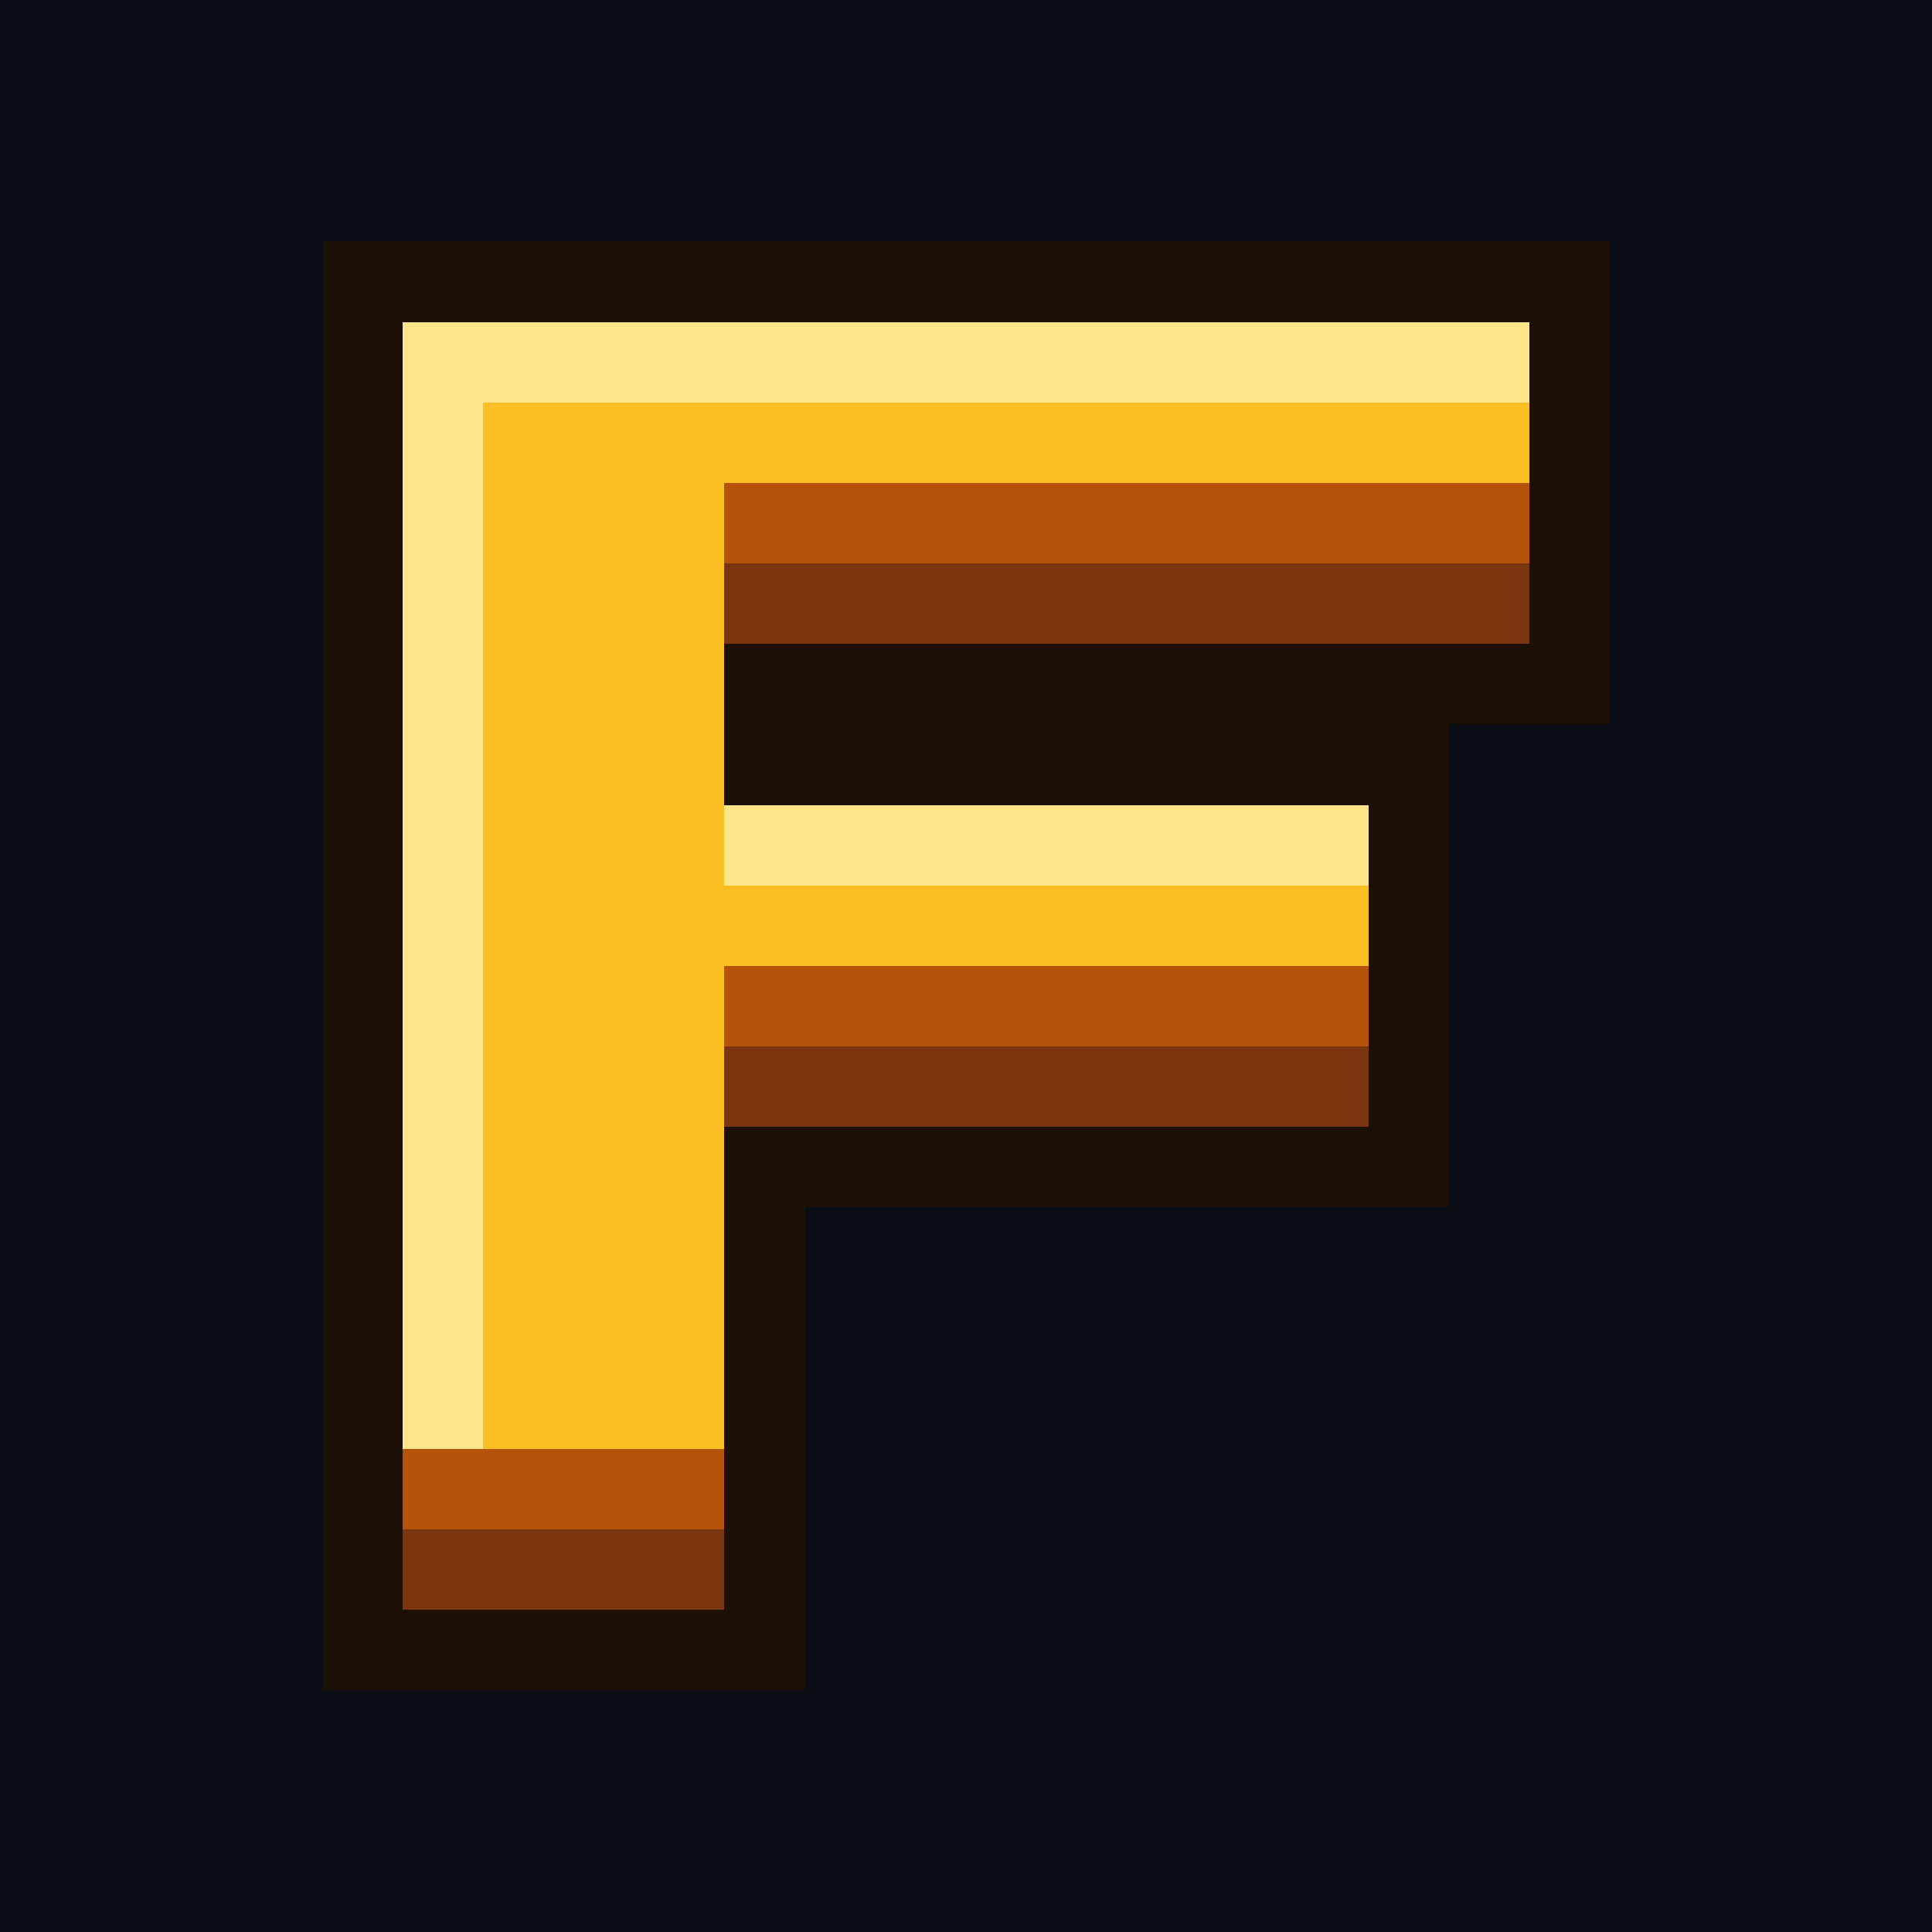
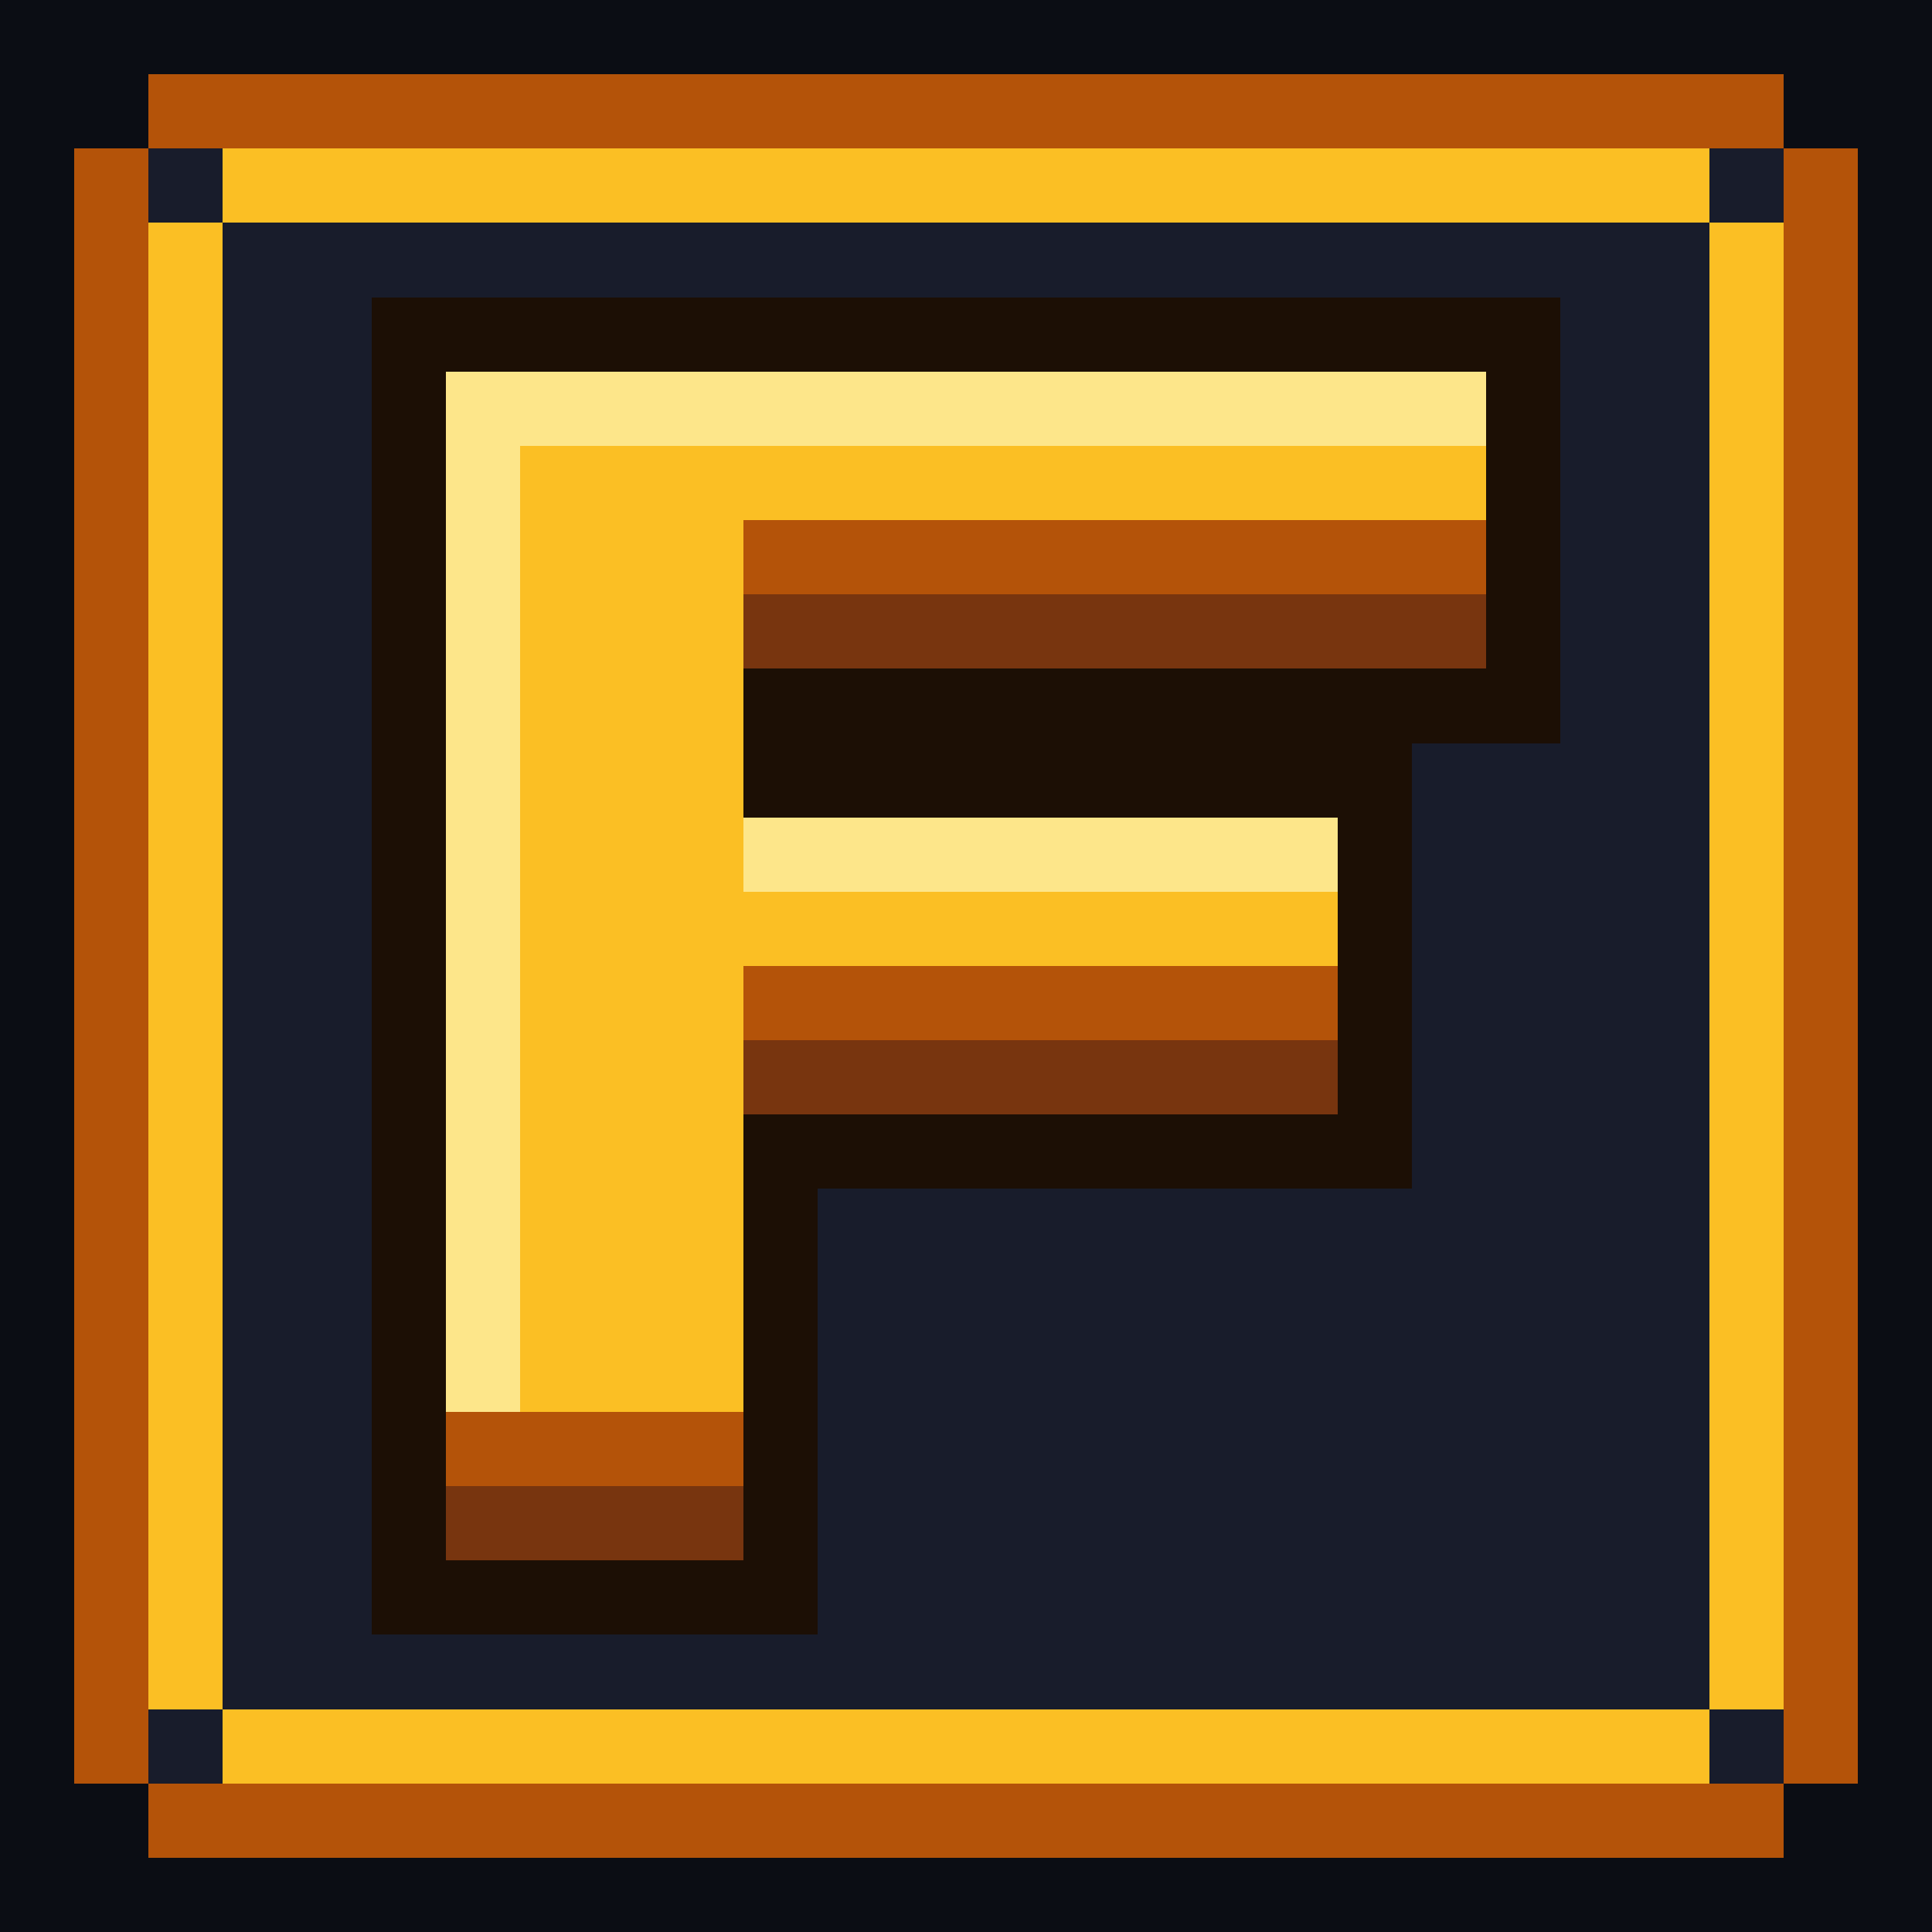
- <svg xmlns="http://www.w3.org/2000/svg" viewBox="0 0 24 24" shape-rendering="crispEdges">
-   <rect width="24" height="24" fill="#0b0d14" />
-   <rect x="4" y="3" width="16" height="1" fill="#1c0f05" />
-   <rect x="4" y="4" width="1" height="1" fill="#1c0f05" />
-   <rect x="5" y="4" width="14" height="1" fill="#fde68a" />
-   <rect x="19" y="4" width="1" height="1" fill="#1c0f05" />
-   <rect x="4" y="5" width="1" height="1" fill="#1c0f05" />
-   <rect x="5" y="5" width="1" height="1" fill="#fde68a" />
-   <rect x="6" y="5" width="13" height="1" fill="#fbbf24" />
-   <rect x="19" y="5" width="1" height="1" fill="#1c0f05" />
-   <rect x="4" y="6" width="1" height="1" fill="#1c0f05" />
-   <rect x="5" y="6" width="1" height="1" fill="#fde68a" />
-   <rect x="6" y="6" width="3" height="1" fill="#fbbf24" />
-   <rect x="9" y="6" width="10" height="1" fill="#b45309" />
-   <rect x="19" y="6" width="1" height="1" fill="#1c0f05" />
-   <rect x="4" y="7" width="1" height="1" fill="#1c0f05" />
-   <rect x="5" y="7" width="1" height="1" fill="#fde68a" />
-   <rect x="6" y="7" width="3" height="1" fill="#fbbf24" />
-   <rect x="9" y="7" width="10" height="1" fill="#78350f" />
-   <rect x="19" y="7" width="1" height="1" fill="#1c0f05" />
-   <rect x="4" y="8" width="1" height="1" fill="#1c0f05" />
-   <rect x="5" y="8" width="1" height="1" fill="#fde68a" />
-   <rect x="6" y="8" width="3" height="1" fill="#fbbf24" />
-   <rect x="9" y="8" width="11" height="1" fill="#1c0f05" />
-   <rect x="4" y="9" width="1" height="1" fill="#1c0f05" />
-   <rect x="5" y="9" width="1" height="1" fill="#fde68a" />
-   <rect x="6" y="9" width="3" height="1" fill="#fbbf24" />
-   <rect x="9" y="9" width="9" height="1" fill="#1c0f05" />
-   <rect x="4" y="10" width="1" height="1" fill="#1c0f05" />
-   <rect x="5" y="10" width="1" height="1" fill="#fde68a" />
-   <rect x="6" y="10" width="3" height="1" fill="#fbbf24" />
-   <rect x="9" y="10" width="8" height="1" fill="#fde68a" />
-   <rect x="17" y="10" width="1" height="1" fill="#1c0f05" />
-   <rect x="4" y="11" width="1" height="1" fill="#1c0f05" />
-   <rect x="5" y="11" width="1" height="1" fill="#fde68a" />
-   <rect x="6" y="11" width="11" height="1" fill="#fbbf24" />
-   <rect x="17" y="11" width="1" height="1" fill="#1c0f05" />
-   <rect x="4" y="12" width="1" height="1" fill="#1c0f05" />
-   <rect x="5" y="12" width="1" height="1" fill="#fde68a" />
-   <rect x="6" y="12" width="3" height="1" fill="#fbbf24" />
-   <rect x="9" y="12" width="8" height="1" fill="#b45309" />
-   <rect x="17" y="12" width="1" height="1" fill="#1c0f05" />
-   <rect x="4" y="13" width="1" height="1" fill="#1c0f05" />
-   <rect x="5" y="13" width="1" height="1" fill="#fde68a" />
-   <rect x="6" y="13" width="3" height="1" fill="#fbbf24" />
-   <rect x="9" y="13" width="8" height="1" fill="#78350f" />
-   <rect x="17" y="13" width="1" height="1" fill="#1c0f05" />
-   <rect x="4" y="14" width="1" height="1" fill="#1c0f05" />
-   <rect x="5" y="14" width="1" height="1" fill="#fde68a" />
-   <rect x="6" y="14" width="3" height="1" fill="#fbbf24" />
-   <rect x="9" y="14" width="9" height="1" fill="#1c0f05" />
-   <rect x="4" y="15" width="1" height="1" fill="#1c0f05" />
-   <rect x="5" y="15" width="1" height="1" fill="#fde68a" />
-   <rect x="6" y="15" width="3" height="1" fill="#fbbf24" />
-   <rect x="9" y="15" width="1" height="1" fill="#1c0f05" />
-   <rect x="4" y="16" width="1" height="1" fill="#1c0f05" />
-   <rect x="5" y="16" width="1" height="1" fill="#fde68a" />
-   <rect x="6" y="16" width="3" height="1" fill="#fbbf24" />
-   <rect x="9" y="16" width="1" height="1" fill="#1c0f05" />
-   <rect x="4" y="17" width="1" height="1" fill="#1c0f05" />
-   <rect x="5" y="17" width="1" height="1" fill="#fde68a" />
-   <rect x="6" y="17" width="3" height="1" fill="#fbbf24" />
-   <rect x="9" y="17" width="1" height="1" fill="#1c0f05" />
-   <rect x="4" y="18" width="1" height="1" fill="#1c0f05" />
-   <rect x="5" y="18" width="4" height="1" fill="#b45309" />
-   <rect x="9" y="18" width="1" height="1" fill="#1c0f05" />
-   <rect x="4" y="19" width="1" height="1" fill="#1c0f05" />
-   <rect x="5" y="19" width="4" height="1" fill="#78350f" />
-   <rect x="9" y="19" width="1" height="1" fill="#1c0f05" />
-   <rect x="4" y="20" width="6" height="1" fill="#1c0f05" />
+ <svg xmlns="http://www.w3.org/2000/svg" viewBox="0 0 26 26" shape-rendering="crispEdges">
+   <rect width="26" height="26" fill="#0b0d14" />
+   <rect x="2" y="1" width="22" height="1" fill="#b45309" />
+   <rect x="1" y="2" width="1" height="1" fill="#b45309" />
+   <rect x="2" y="2" width="1" height="1" fill="#181c2b" />
+   <rect x="3" y="2" width="20" height="1" fill="#fbbf24" />
+   <rect x="23" y="2" width="1" height="1" fill="#181c2b" />
+   <rect x="24" y="2" width="1" height="1" fill="#b45309" />
+   <rect x="1" y="3" width="1" height="1" fill="#b45309" />
+   <rect x="2" y="3" width="1" height="1" fill="#fbbf24" />
+   <rect x="3" y="3" width="20" height="1" fill="#181c2b" />
+   <rect x="23" y="3" width="1" height="1" fill="#fbbf24" />
+   <rect x="24" y="3" width="1" height="1" fill="#b45309" />
+   <rect x="1" y="4" width="1" height="1" fill="#b45309" />
+   <rect x="2" y="4" width="1" height="1" fill="#fbbf24" />
+   <rect x="3" y="4" width="2" height="1" fill="#181c2b" />
+   <rect x="5" y="4" width="16" height="1" fill="#1c0f05" />
+   <rect x="21" y="4" width="2" height="1" fill="#181c2b" />
+   <rect x="23" y="4" width="1" height="1" fill="#fbbf24" />
+   <rect x="24" y="4" width="1" height="1" fill="#b45309" />
+   <rect x="1" y="5" width="1" height="1" fill="#b45309" />
+   <rect x="2" y="5" width="1" height="1" fill="#fbbf24" />
+   <rect x="3" y="5" width="2" height="1" fill="#181c2b" />
+   <rect x="5" y="5" width="1" height="1" fill="#1c0f05" />
+   <rect x="6" y="5" width="14" height="1" fill="#fde68a" />
+   <rect x="20" y="5" width="1" height="1" fill="#1c0f05" />
+   <rect x="21" y="5" width="2" height="1" fill="#181c2b" />
+   <rect x="23" y="5" width="1" height="1" fill="#fbbf24" />
+   <rect x="24" y="5" width="1" height="1" fill="#b45309" />
+   <rect x="1" y="6" width="1" height="1" fill="#b45309" />
+   <rect x="2" y="6" width="1" height="1" fill="#fbbf24" />
+   <rect x="3" y="6" width="2" height="1" fill="#181c2b" />
+   <rect x="5" y="6" width="1" height="1" fill="#1c0f05" />
+   <rect x="6" y="6" width="1" height="1" fill="#fde68a" />
+   <rect x="7" y="6" width="13" height="1" fill="#fbbf24" />
+   <rect x="20" y="6" width="1" height="1" fill="#1c0f05" />
+   <rect x="21" y="6" width="2" height="1" fill="#181c2b" />
+   <rect x="23" y="6" width="1" height="1" fill="#fbbf24" />
+   <rect x="24" y="6" width="1" height="1" fill="#b45309" />
+   <rect x="1" y="7" width="1" height="1" fill="#b45309" />
+   <rect x="2" y="7" width="1" height="1" fill="#fbbf24" />
+   <rect x="3" y="7" width="2" height="1" fill="#181c2b" />
+   <rect x="5" y="7" width="1" height="1" fill="#1c0f05" />
+   <rect x="6" y="7" width="1" height="1" fill="#fde68a" />
+   <rect x="7" y="7" width="3" height="1" fill="#fbbf24" />
+   <rect x="10" y="7" width="10" height="1" fill="#b45309" />
+   <rect x="20" y="7" width="1" height="1" fill="#1c0f05" />
+   <rect x="21" y="7" width="2" height="1" fill="#181c2b" />
+   <rect x="23" y="7" width="1" height="1" fill="#fbbf24" />
+   <rect x="24" y="7" width="1" height="1" fill="#b45309" />
+   <rect x="1" y="8" width="1" height="1" fill="#b45309" />
+   <rect x="2" y="8" width="1" height="1" fill="#fbbf24" />
+   <rect x="3" y="8" width="2" height="1" fill="#181c2b" />
+   <rect x="5" y="8" width="1" height="1" fill="#1c0f05" />
+   <rect x="6" y="8" width="1" height="1" fill="#fde68a" />
+   <rect x="7" y="8" width="3" height="1" fill="#fbbf24" />
+   <rect x="10" y="8" width="10" height="1" fill="#78350f" />
+   <rect x="20" y="8" width="1" height="1" fill="#1c0f05" />
+   <rect x="21" y="8" width="2" height="1" fill="#181c2b" />
+   <rect x="23" y="8" width="1" height="1" fill="#fbbf24" />
+   <rect x="24" y="8" width="1" height="1" fill="#b45309" />
+   <rect x="1" y="9" width="1" height="1" fill="#b45309" />
+   <rect x="2" y="9" width="1" height="1" fill="#fbbf24" />
+   <rect x="3" y="9" width="2" height="1" fill="#181c2b" />
+   <rect x="5" y="9" width="1" height="1" fill="#1c0f05" />
+   <rect x="6" y="9" width="1" height="1" fill="#fde68a" />
+   <rect x="7" y="9" width="3" height="1" fill="#fbbf24" />
+   <rect x="10" y="9" width="11" height="1" fill="#1c0f05" />
+   <rect x="21" y="9" width="2" height="1" fill="#181c2b" />
+   <rect x="23" y="9" width="1" height="1" fill="#fbbf24" />
+   <rect x="24" y="9" width="1" height="1" fill="#b45309" />
+   <rect x="1" y="10" width="1" height="1" fill="#b45309" />
+   <rect x="2" y="10" width="1" height="1" fill="#fbbf24" />
+   <rect x="3" y="10" width="2" height="1" fill="#181c2b" />
+   <rect x="5" y="10" width="1" height="1" fill="#1c0f05" />
+   <rect x="6" y="10" width="1" height="1" fill="#fde68a" />
+   <rect x="7" y="10" width="3" height="1" fill="#fbbf24" />
+   <rect x="10" y="10" width="9" height="1" fill="#1c0f05" />
+   <rect x="19" y="10" width="4" height="1" fill="#181c2b" />
+   <rect x="23" y="10" width="1" height="1" fill="#fbbf24" />
+   <rect x="24" y="10" width="1" height="1" fill="#b45309" />
+   <rect x="1" y="11" width="1" height="1" fill="#b45309" />
+   <rect x="2" y="11" width="1" height="1" fill="#fbbf24" />
+   <rect x="3" y="11" width="2" height="1" fill="#181c2b" />
+   <rect x="5" y="11" width="1" height="1" fill="#1c0f05" />
+   <rect x="6" y="11" width="1" height="1" fill="#fde68a" />
+   <rect x="7" y="11" width="3" height="1" fill="#fbbf24" />
+   <rect x="10" y="11" width="8" height="1" fill="#fde68a" />
+   <rect x="18" y="11" width="1" height="1" fill="#1c0f05" />
+   <rect x="19" y="11" width="4" height="1" fill="#181c2b" />
+   <rect x="23" y="11" width="1" height="1" fill="#fbbf24" />
+   <rect x="24" y="11" width="1" height="1" fill="#b45309" />
+   <rect x="1" y="12" width="1" height="1" fill="#b45309" />
+   <rect x="2" y="12" width="1" height="1" fill="#fbbf24" />
+   <rect x="3" y="12" width="2" height="1" fill="#181c2b" />
+   <rect x="5" y="12" width="1" height="1" fill="#1c0f05" />
+   <rect x="6" y="12" width="1" height="1" fill="#fde68a" />
+   <rect x="7" y="12" width="11" height="1" fill="#fbbf24" />
+   <rect x="18" y="12" width="1" height="1" fill="#1c0f05" />
+   <rect x="19" y="12" width="4" height="1" fill="#181c2b" />
+   <rect x="23" y="12" width="1" height="1" fill="#fbbf24" />
+   <rect x="24" y="12" width="1" height="1" fill="#b45309" />
+   <rect x="1" y="13" width="1" height="1" fill="#b45309" />
+   <rect x="2" y="13" width="1" height="1" fill="#fbbf24" />
+   <rect x="3" y="13" width="2" height="1" fill="#181c2b" />
+   <rect x="5" y="13" width="1" height="1" fill="#1c0f05" />
+   <rect x="6" y="13" width="1" height="1" fill="#fde68a" />
+   <rect x="7" y="13" width="3" height="1" fill="#fbbf24" />
+   <rect x="10" y="13" width="8" height="1" fill="#b45309" />
+   <rect x="18" y="13" width="1" height="1" fill="#1c0f05" />
+   <rect x="19" y="13" width="4" height="1" fill="#181c2b" />
+   <rect x="23" y="13" width="1" height="1" fill="#fbbf24" />
+   <rect x="24" y="13" width="1" height="1" fill="#b45309" />
+   <rect x="1" y="14" width="1" height="1" fill="#b45309" />
+   <rect x="2" y="14" width="1" height="1" fill="#fbbf24" />
+   <rect x="3" y="14" width="2" height="1" fill="#181c2b" />
+   <rect x="5" y="14" width="1" height="1" fill="#1c0f05" />
+   <rect x="6" y="14" width="1" height="1" fill="#fde68a" />
+   <rect x="7" y="14" width="3" height="1" fill="#fbbf24" />
+   <rect x="10" y="14" width="8" height="1" fill="#78350f" />
+   <rect x="18" y="14" width="1" height="1" fill="#1c0f05" />
+   <rect x="19" y="14" width="4" height="1" fill="#181c2b" />
+   <rect x="23" y="14" width="1" height="1" fill="#fbbf24" />
+   <rect x="24" y="14" width="1" height="1" fill="#b45309" />
+   <rect x="1" y="15" width="1" height="1" fill="#b45309" />
+   <rect x="2" y="15" width="1" height="1" fill="#fbbf24" />
+   <rect x="3" y="15" width="2" height="1" fill="#181c2b" />
+   <rect x="5" y="15" width="1" height="1" fill="#1c0f05" />
+   <rect x="6" y="15" width="1" height="1" fill="#fde68a" />
+   <rect x="7" y="15" width="3" height="1" fill="#fbbf24" />
+   <rect x="10" y="15" width="9" height="1" fill="#1c0f05" />
+   <rect x="19" y="15" width="4" height="1" fill="#181c2b" />
+   <rect x="23" y="15" width="1" height="1" fill="#fbbf24" />
+   <rect x="24" y="15" width="1" height="1" fill="#b45309" />
+   <rect x="1" y="16" width="1" height="1" fill="#b45309" />
+   <rect x="2" y="16" width="1" height="1" fill="#fbbf24" />
+   <rect x="3" y="16" width="2" height="1" fill="#181c2b" />
+   <rect x="5" y="16" width="1" height="1" fill="#1c0f05" />
+   <rect x="6" y="16" width="1" height="1" fill="#fde68a" />
+   <rect x="7" y="16" width="3" height="1" fill="#fbbf24" />
+   <rect x="10" y="16" width="1" height="1" fill="#1c0f05" />
+   <rect x="11" y="16" width="12" height="1" fill="#181c2b" />
+   <rect x="23" y="16" width="1" height="1" fill="#fbbf24" />
+   <rect x="24" y="16" width="1" height="1" fill="#b45309" />
+   <rect x="1" y="17" width="1" height="1" fill="#b45309" />
+   <rect x="2" y="17" width="1" height="1" fill="#fbbf24" />
+   <rect x="3" y="17" width="2" height="1" fill="#181c2b" />
+   <rect x="5" y="17" width="1" height="1" fill="#1c0f05" />
+   <rect x="6" y="17" width="1" height="1" fill="#fde68a" />
+   <rect x="7" y="17" width="3" height="1" fill="#fbbf24" />
+   <rect x="10" y="17" width="1" height="1" fill="#1c0f05" />
+   <rect x="11" y="17" width="12" height="1" fill="#181c2b" />
+   <rect x="23" y="17" width="1" height="1" fill="#fbbf24" />
+   <rect x="24" y="17" width="1" height="1" fill="#b45309" />
+   <rect x="1" y="18" width="1" height="1" fill="#b45309" />
+   <rect x="2" y="18" width="1" height="1" fill="#fbbf24" />
+   <rect x="3" y="18" width="2" height="1" fill="#181c2b" />
+   <rect x="5" y="18" width="1" height="1" fill="#1c0f05" />
+   <rect x="6" y="18" width="1" height="1" fill="#fde68a" />
+   <rect x="7" y="18" width="3" height="1" fill="#fbbf24" />
+   <rect x="10" y="18" width="1" height="1" fill="#1c0f05" />
+   <rect x="11" y="18" width="12" height="1" fill="#181c2b" />
+   <rect x="23" y="18" width="1" height="1" fill="#fbbf24" />
+   <rect x="24" y="18" width="1" height="1" fill="#b45309" />
+   <rect x="1" y="19" width="1" height="1" fill="#b45309" />
+   <rect x="2" y="19" width="1" height="1" fill="#fbbf24" />
+   <rect x="3" y="19" width="2" height="1" fill="#181c2b" />
+   <rect x="5" y="19" width="1" height="1" fill="#1c0f05" />
+   <rect x="6" y="19" width="4" height="1" fill="#b45309" />
+   <rect x="10" y="19" width="1" height="1" fill="#1c0f05" />
+   <rect x="11" y="19" width="12" height="1" fill="#181c2b" />
+   <rect x="23" y="19" width="1" height="1" fill="#fbbf24" />
+   <rect x="24" y="19" width="1" height="1" fill="#b45309" />
+   <rect x="1" y="20" width="1" height="1" fill="#b45309" />
+   <rect x="2" y="20" width="1" height="1" fill="#fbbf24" />
+   <rect x="3" y="20" width="2" height="1" fill="#181c2b" />
+   <rect x="5" y="20" width="1" height="1" fill="#1c0f05" />
+   <rect x="6" y="20" width="4" height="1" fill="#78350f" />
+   <rect x="10" y="20" width="1" height="1" fill="#1c0f05" />
+   <rect x="11" y="20" width="12" height="1" fill="#181c2b" />
+   <rect x="23" y="20" width="1" height="1" fill="#fbbf24" />
+   <rect x="24" y="20" width="1" height="1" fill="#b45309" />
+   <rect x="1" y="21" width="1" height="1" fill="#b45309" />
+   <rect x="2" y="21" width="1" height="1" fill="#fbbf24" />
+   <rect x="3" y="21" width="2" height="1" fill="#181c2b" />
+   <rect x="5" y="21" width="6" height="1" fill="#1c0f05" />
+   <rect x="11" y="21" width="12" height="1" fill="#181c2b" />
+   <rect x="23" y="21" width="1" height="1" fill="#fbbf24" />
+   <rect x="24" y="21" width="1" height="1" fill="#b45309" />
+   <rect x="1" y="22" width="1" height="1" fill="#b45309" />
+   <rect x="2" y="22" width="1" height="1" fill="#fbbf24" />
+   <rect x="3" y="22" width="20" height="1" fill="#181c2b" />
+   <rect x="23" y="22" width="1" height="1" fill="#fbbf24" />
+   <rect x="24" y="22" width="1" height="1" fill="#b45309" />
+   <rect x="1" y="23" width="1" height="1" fill="#b45309" />
+   <rect x="2" y="23" width="1" height="1" fill="#181c2b" />
+   <rect x="3" y="23" width="20" height="1" fill="#fbbf24" />
+   <rect x="23" y="23" width="1" height="1" fill="#181c2b" />
+   <rect x="24" y="23" width="1" height="1" fill="#b45309" />
+   <rect x="2" y="24" width="22" height="1" fill="#b45309" />
</svg>
